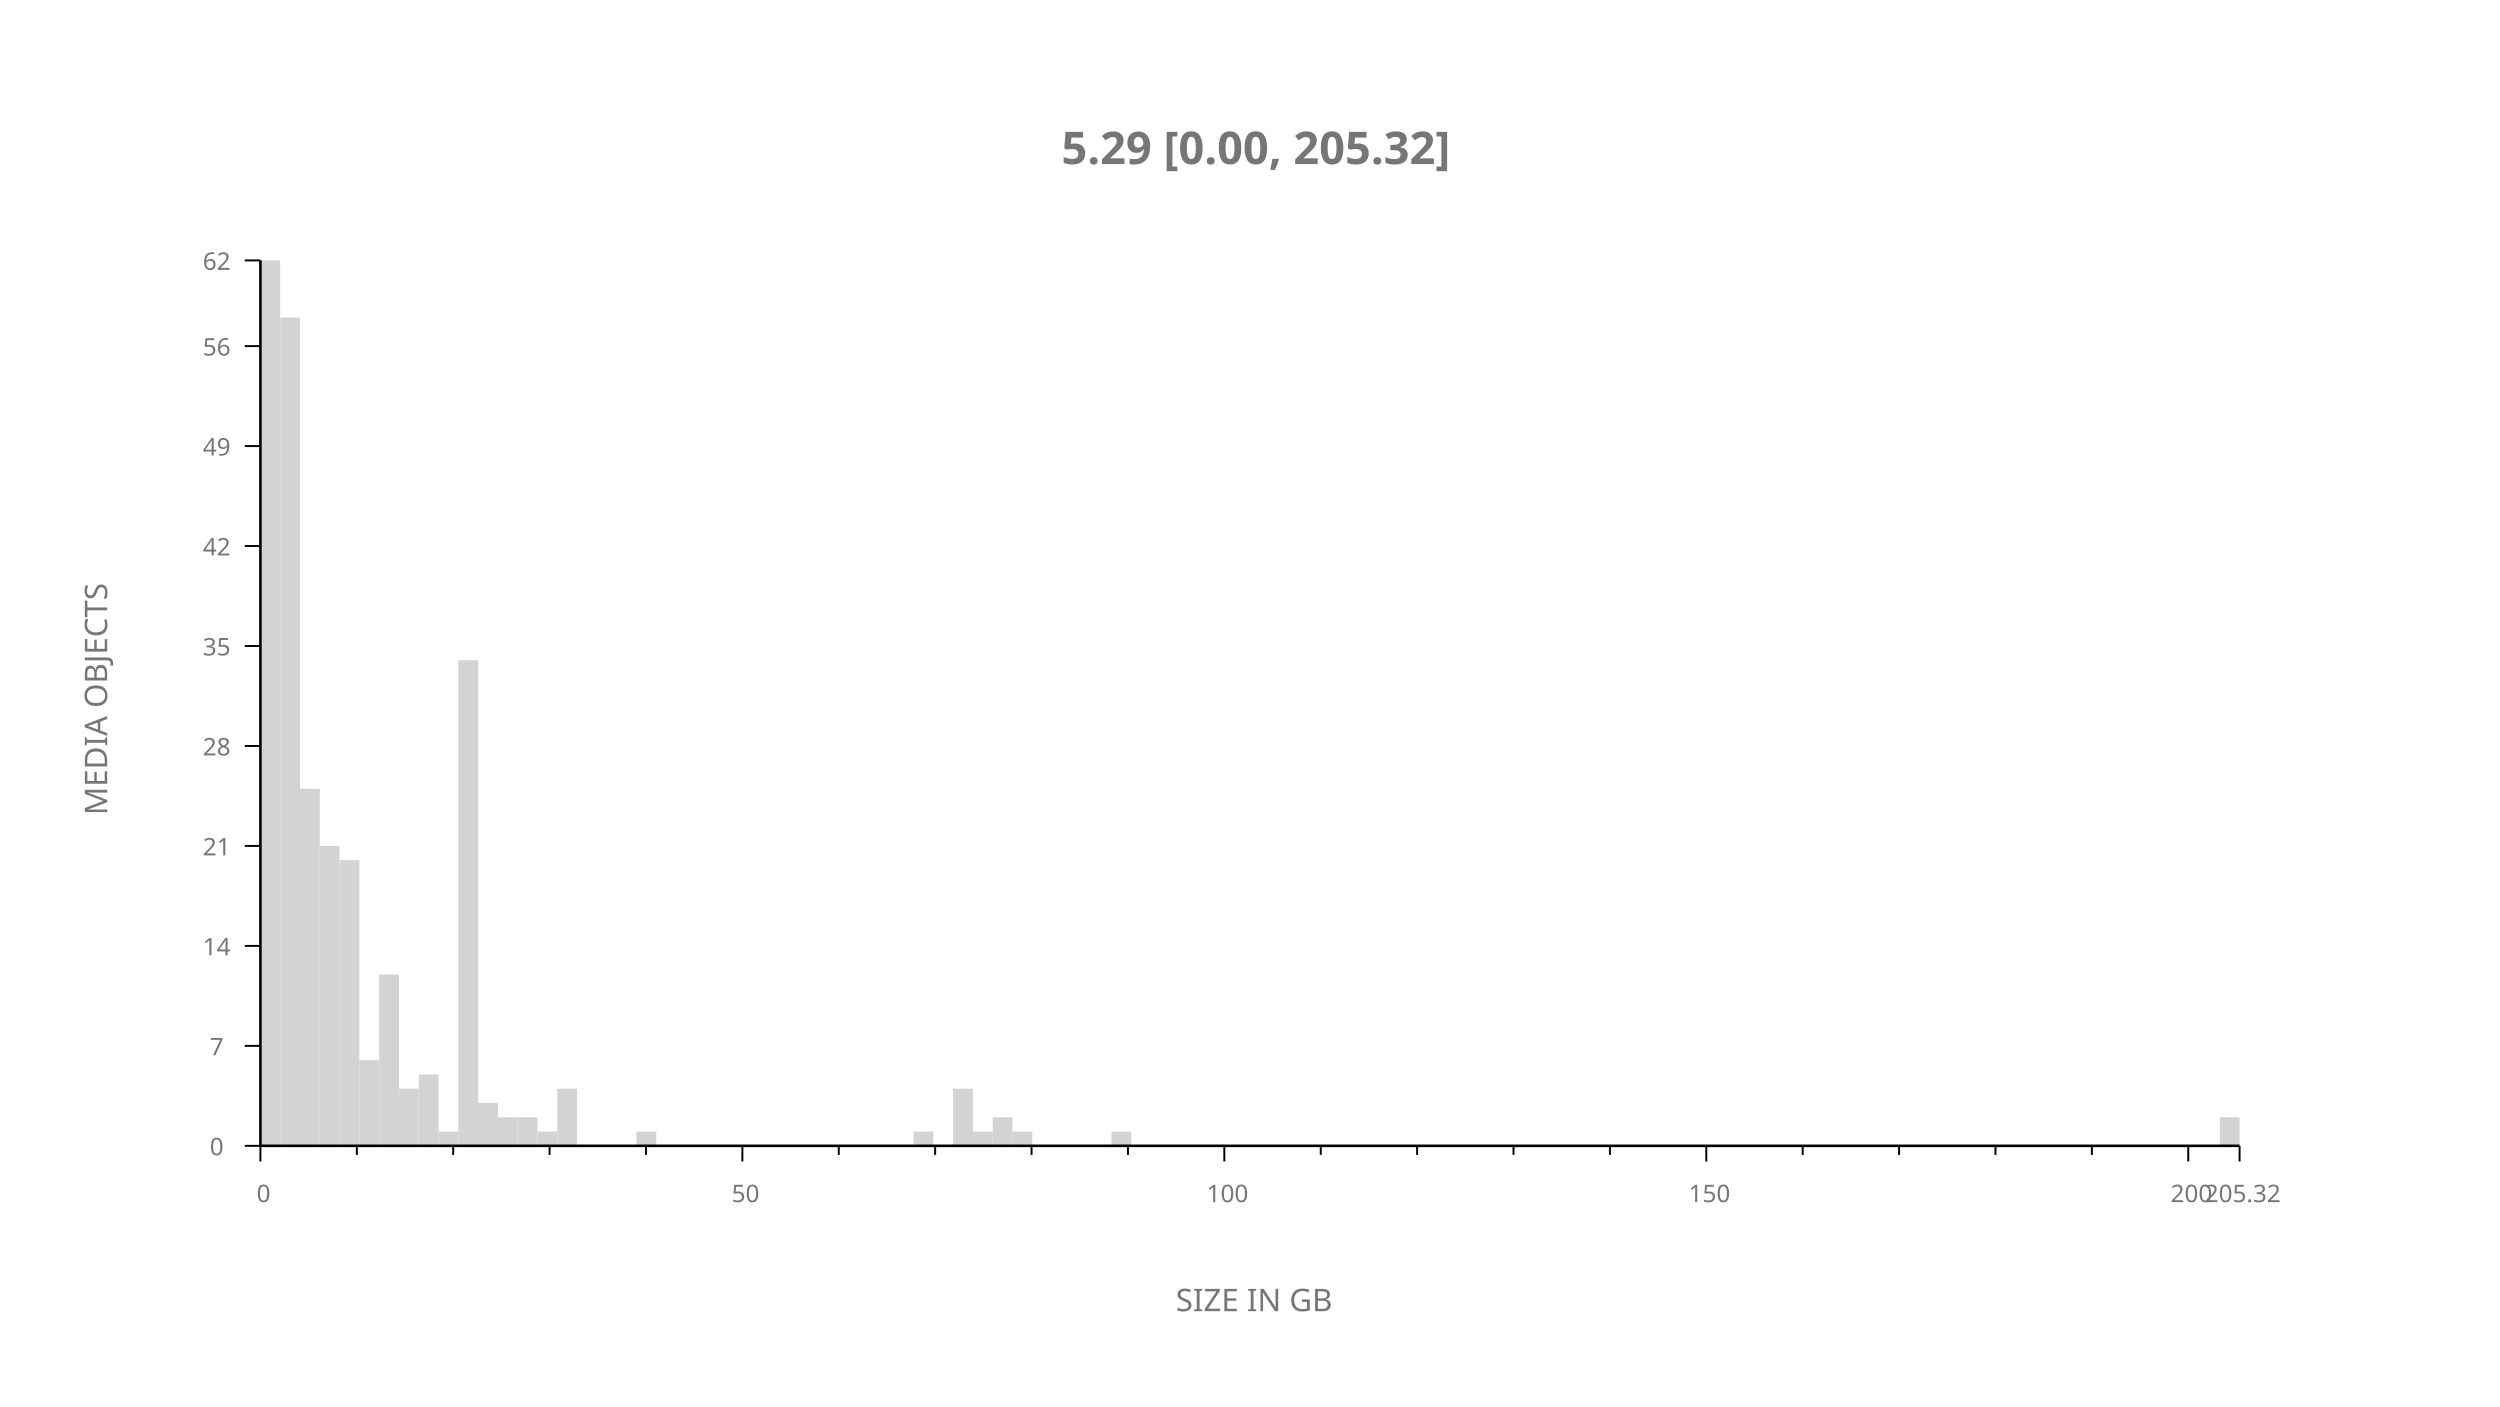
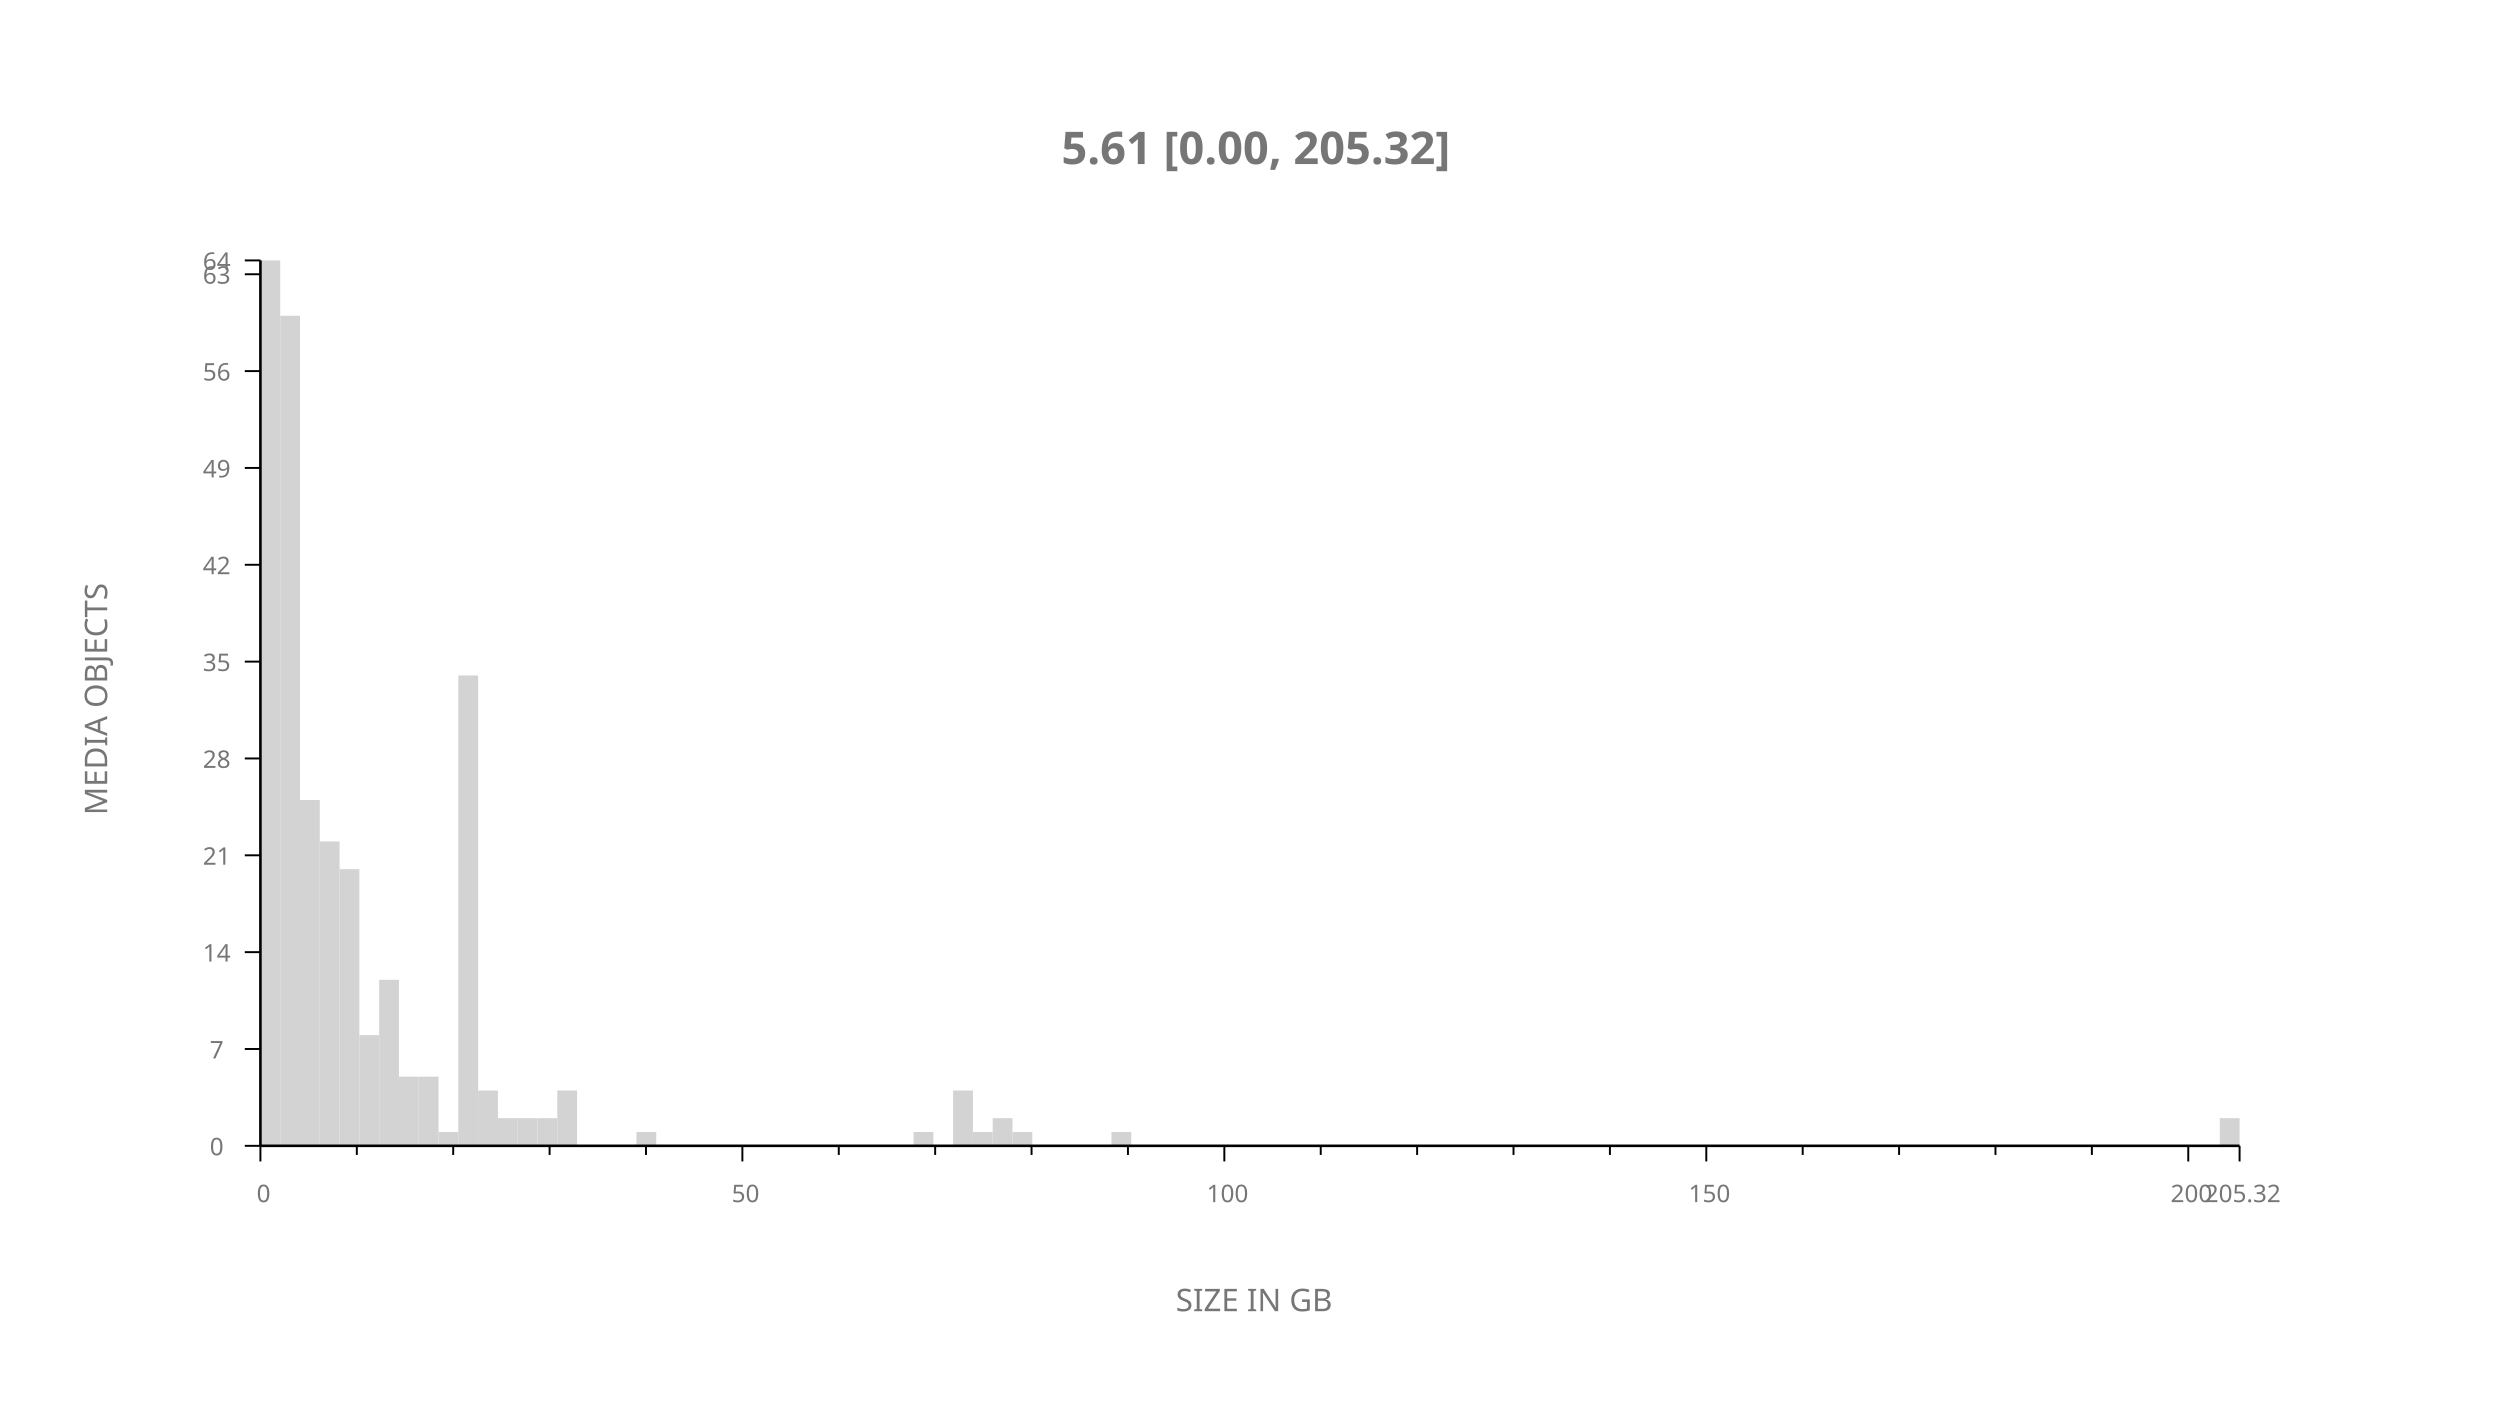
<svg xmlns="http://www.w3.org/2000/svg" xml:space="preserve" id="backrooms-2026-cumulative-detail-btiha-itemized-by-bytes" x="0px" y="0px" width="1920px" height="1080px" viewBox="0 0 1920 1080" enable-background="new 0 0 1920 1080" role="img">
-   <text x="960" y="126" font-family="Atkinson Hyperlegible" font-size="26pt" text-anchor="middle" text-align="center" font-weight="600" font-style="normal" style="fill:rgb(118,118,118); fill-opacity:1; stroke:rgb(118,118,118); stroke-opacity:0; stroke-width:0.5"> 5.29 [0.00, 205.32]</text>
+   <text x="960" y="126" font-family="Atkinson Hyperlegible" font-size="26pt" text-anchor="middle" text-align="center" font-weight="600" font-style="normal" style="fill:rgb(118,118,118); fill-opacity:1; stroke:rgb(118,118,118); stroke-opacity:0; stroke-width:0.5"> 5.61 [0.00, 205.32]</text>
  <g id="histogram-bars">
    <rect x="200" y="200" width="15.2" height="680" style="fill:rgb(211,211,211); fill-opacity:1; stroke:rgb(211,211,211); stroke-opacity:0; stroke-width:0" />
-     <rect x="215.2" y="243.871" width="15.2" height="636.129" style="fill:rgb(211,211,211); fill-opacity:1; stroke:rgb(211,211,211); stroke-opacity:0; stroke-width:0" />
-     <rect x="230.4" y="605.806" width="15.2" height="274.194" style="fill:rgb(211,211,211); fill-opacity:1; stroke:rgb(211,211,211); stroke-opacity:0; stroke-width:0" />
-     <rect x="245.6" y="649.677" width="15.2" height="230.323" style="fill:rgb(211,211,211); fill-opacity:1; stroke:rgb(211,211,211); stroke-opacity:0; stroke-width:0" />
-     <rect x="260.8" y="660.645" width="15.2" height="219.355" style="fill:rgb(211,211,211); fill-opacity:1; stroke:rgb(211,211,211); stroke-opacity:0; stroke-width:0" />
-     <rect x="276" y="814.194" width="15.2" height="65.806" style="fill:rgb(211,211,211); fill-opacity:1; stroke:rgb(211,211,211); stroke-opacity:0; stroke-width:0" />
-     <rect x="291.2" y="748.387" width="15.2" height="131.613" style="fill:rgb(211,211,211); fill-opacity:1; stroke:rgb(211,211,211); stroke-opacity:0; stroke-width:0" />
-     <rect x="306.4" y="836.129" width="15.2" height="43.871" style="fill:rgb(211,211,211); fill-opacity:1; stroke:rgb(211,211,211); stroke-opacity:0; stroke-width:0" />
-     <rect x="321.6" y="825.161" width="15.2" height="54.839" style="fill:rgb(211,211,211); fill-opacity:1; stroke:rgb(211,211,211); stroke-opacity:0; stroke-width:0" />
-     <rect x="336.8" y="869.032" width="15.2" height="10.968" style="fill:rgb(211,211,211); fill-opacity:1; stroke:rgb(211,211,211); stroke-opacity:0; stroke-width:0" />
-     <rect x="352" y="507.097" width="15.2" height="372.903" style="fill:rgb(211,211,211); fill-opacity:1; stroke:rgb(211,211,211); stroke-opacity:0; stroke-width:0" />
-     <rect x="367.2" y="847.097" width="15.2" height="32.903" style="fill:rgb(211,211,211); fill-opacity:1; stroke:rgb(211,211,211); stroke-opacity:0; stroke-width:0" />
-     <rect x="382.4" y="858.065" width="15.2" height="21.935" style="fill:rgb(211,211,211); fill-opacity:1; stroke:rgb(211,211,211); stroke-opacity:0; stroke-width:0" />
-     <rect x="397.6" y="858.065" width="15.2" height="21.935" style="fill:rgb(211,211,211); fill-opacity:1; stroke:rgb(211,211,211); stroke-opacity:0; stroke-width:0" />
-     <rect x="412.8" y="869.032" width="15.2" height="10.968" style="fill:rgb(211,211,211); fill-opacity:1; stroke:rgb(211,211,211); stroke-opacity:0; stroke-width:0" />
-     <rect x="428" y="836.129" width="15.2" height="43.871" style="fill:rgb(211,211,211); fill-opacity:1; stroke:rgb(211,211,211); stroke-opacity:0; stroke-width:0" />
-     <rect x="488.8" y="869.032" width="15.2" height="10.968" style="fill:rgb(211,211,211); fill-opacity:1; stroke:rgb(211,211,211); stroke-opacity:0; stroke-width:0" />
-     <rect x="701.6" y="869.032" width="15.2" height="10.968" style="fill:rgb(211,211,211); fill-opacity:1; stroke:rgb(211,211,211); stroke-opacity:0; stroke-width:0" />
-     <rect x="732" y="836.129" width="15.2" height="43.871" style="fill:rgb(211,211,211); fill-opacity:1; stroke:rgb(211,211,211); stroke-opacity:0; stroke-width:0" />
-     <rect x="747.2" y="869.032" width="15.2" height="10.968" style="fill:rgb(211,211,211); fill-opacity:1; stroke:rgb(211,211,211); stroke-opacity:0; stroke-width:0" />
-     <rect x="762.4" y="858.065" width="15.2" height="21.935" style="fill:rgb(211,211,211); fill-opacity:1; stroke:rgb(211,211,211); stroke-opacity:0; stroke-width:0" />
-     <rect x="777.6" y="869.032" width="15.2" height="10.968" style="fill:rgb(211,211,211); fill-opacity:1; stroke:rgb(211,211,211); stroke-opacity:0; stroke-width:0" />
-     <rect x="853.6" y="869.032" width="15.2" height="10.968" style="fill:rgb(211,211,211); fill-opacity:1; stroke:rgb(211,211,211); stroke-opacity:0; stroke-width:0" />
-     <rect x="1704.8" y="858.065" width="15.2" height="21.935" style="fill:rgb(211,211,211); fill-opacity:1; stroke:rgb(211,211,211); stroke-opacity:0; stroke-width:0" />
+     <rect x="215.2" y="242.5" width="15.2" height="637.5" style="fill:rgb(211,211,211); fill-opacity:1; stroke:rgb(211,211,211); stroke-opacity:0; stroke-width:0" />
+     <rect x="230.4" y="614.375" width="15.2" height="265.625" style="fill:rgb(211,211,211); fill-opacity:1; stroke:rgb(211,211,211); stroke-opacity:0; stroke-width:0" />
+     <rect x="245.6" y="646.25" width="15.2" height="233.75" style="fill:rgb(211,211,211); fill-opacity:1; stroke:rgb(211,211,211); stroke-opacity:0; stroke-width:0" />
+     <rect x="260.8" y="667.5" width="15.2" height="212.5" style="fill:rgb(211,211,211); fill-opacity:1; stroke:rgb(211,211,211); stroke-opacity:0; stroke-width:0" />
+     <rect x="276" y="795" width="15.2" height="85" style="fill:rgb(211,211,211); fill-opacity:1; stroke:rgb(211,211,211); stroke-opacity:0; stroke-width:0" />
+     <rect x="291.2" y="752.5" width="15.2" height="127.5" style="fill:rgb(211,211,211); fill-opacity:1; stroke:rgb(211,211,211); stroke-opacity:0; stroke-width:0" />
+     <rect x="306.4" y="826.875" width="15.2" height="53.125" style="fill:rgb(211,211,211); fill-opacity:1; stroke:rgb(211,211,211); stroke-opacity:0; stroke-width:0" />
+     <rect x="321.6" y="826.875" width="15.2" height="53.125" style="fill:rgb(211,211,211); fill-opacity:1; stroke:rgb(211,211,211); stroke-opacity:0; stroke-width:0" />
+     <rect x="336.8" y="869.375" width="15.2" height="10.625" style="fill:rgb(211,211,211); fill-opacity:1; stroke:rgb(211,211,211); stroke-opacity:0; stroke-width:0" />
+     <rect x="352" y="518.75" width="15.2" height="361.25" style="fill:rgb(211,211,211); fill-opacity:1; stroke:rgb(211,211,211); stroke-opacity:0; stroke-width:0" />
+     <rect x="367.2" y="837.5" width="15.2" height="42.5" style="fill:rgb(211,211,211); fill-opacity:1; stroke:rgb(211,211,211); stroke-opacity:0; stroke-width:0" />
+     <rect x="382.4" y="858.75" width="15.2" height="21.25" style="fill:rgb(211,211,211); fill-opacity:1; stroke:rgb(211,211,211); stroke-opacity:0; stroke-width:0" />
+     <rect x="397.6" y="858.75" width="15.2" height="21.25" style="fill:rgb(211,211,211); fill-opacity:1; stroke:rgb(211,211,211); stroke-opacity:0; stroke-width:0" />
+     <rect x="412.8" y="858.75" width="15.2" height="21.25" style="fill:rgb(211,211,211); fill-opacity:1; stroke:rgb(211,211,211); stroke-opacity:0; stroke-width:0" />
+     <rect x="428" y="837.5" width="15.2" height="42.5" style="fill:rgb(211,211,211); fill-opacity:1; stroke:rgb(211,211,211); stroke-opacity:0; stroke-width:0" />
+     <rect x="488.8" y="869.375" width="15.2" height="10.625" style="fill:rgb(211,211,211); fill-opacity:1; stroke:rgb(211,211,211); stroke-opacity:0; stroke-width:0" />
+     <rect x="701.6" y="869.375" width="15.2" height="10.625" style="fill:rgb(211,211,211); fill-opacity:1; stroke:rgb(211,211,211); stroke-opacity:0; stroke-width:0" />
+     <rect x="732" y="837.5" width="15.2" height="42.5" style="fill:rgb(211,211,211); fill-opacity:1; stroke:rgb(211,211,211); stroke-opacity:0; stroke-width:0" />
+     <rect x="747.2" y="869.375" width="15.2" height="10.625" style="fill:rgb(211,211,211); fill-opacity:1; stroke:rgb(211,211,211); stroke-opacity:0; stroke-width:0" />
+     <rect x="762.4" y="858.75" width="15.2" height="21.25" style="fill:rgb(211,211,211); fill-opacity:1; stroke:rgb(211,211,211); stroke-opacity:0; stroke-width:0" />
+     <rect x="777.6" y="869.375" width="15.2" height="10.625" style="fill:rgb(211,211,211); fill-opacity:1; stroke:rgb(211,211,211); stroke-opacity:0; stroke-width:0" />
+     <rect x="853.6" y="869.375" width="15.2" height="10.625" style="fill:rgb(211,211,211); fill-opacity:1; stroke:rgb(211,211,211); stroke-opacity:0; stroke-width:0" />
+     <rect x="1704.8" y="858.75" width="15.2" height="21.25" style="fill:rgb(211,211,211); fill-opacity:1; stroke:rgb(211,211,211); stroke-opacity:0; stroke-width:0" />
  </g>
  <g id="axes-lines">
    <line x1="200" y1="880" x2="1720" y2="880" style="fill:rgb(0,0,0); fill-opacity:0; stroke:rgb(0,0,0); stroke-opacity:1; stroke-width:2" />
    <line x1="200" y1="880" x2="200" y2="200" style="fill:rgb(0,0,0); fill-opacity:0; stroke:rgb(0,0,0); stroke-opacity:1; stroke-width:2" />
    <text x="960" y="1007" font-family="Atkinson Hyperlegible" font-size="18pt" text-anchor="middle" text-align="center" font-weight="500" font-style="normal" style="fill:rgb(118,118,118); fill-opacity:1; stroke:rgb(118,118,118); stroke-opacity:0; stroke-width:0.5"> SIZE IN GB</text>
    <text x="73" y="540" font-family="Atkinson Hyperlegible" font-size="18pt" text-anchor="middle" text-align="center" dominant-baseline="central" font-weight="500" font-style="normal" style="fill:rgb(118,118,118); fill-opacity:1; stroke:rgb(118,118,118); stroke-opacity:0; stroke-width:0.5" transform="rotate(-90,73,540)"> MEDIA OBJECTS</text>
  </g>
  <g id="tic-x-minor">
    <line x1="274.029" y1="880" x2="274.029" y2="887" style="fill:rgb(0,0,0); fill-opacity:0; stroke:rgb(0,0,0); stroke-opacity:1; stroke-width:1.5" />
    <line x1="348.058" y1="880" x2="348.058" y2="887" style="fill:rgb(0,0,0); fill-opacity:0; stroke:rgb(0,0,0); stroke-opacity:1; stroke-width:1.5" />
    <line x1="422.087" y1="880" x2="422.087" y2="887" style="fill:rgb(0,0,0); fill-opacity:0; stroke:rgb(0,0,0); stroke-opacity:1; stroke-width:1.5" />
    <line x1="496.116" y1="880" x2="496.116" y2="887" style="fill:rgb(0,0,0); fill-opacity:0; stroke:rgb(0,0,0); stroke-opacity:1; stroke-width:1.5" />
    <line x1="644.175" y1="880" x2="644.175" y2="887" style="fill:rgb(0,0,0); fill-opacity:0; stroke:rgb(0,0,0); stroke-opacity:1; stroke-width:1.5" />
    <line x1="718.204" y1="880" x2="718.204" y2="887" style="fill:rgb(0,0,0); fill-opacity:0; stroke:rgb(0,0,0); stroke-opacity:1; stroke-width:1.5" />
    <line x1="792.233" y1="880" x2="792.233" y2="887" style="fill:rgb(0,0,0); fill-opacity:0; stroke:rgb(0,0,0); stroke-opacity:1; stroke-width:1.5" />
    <line x1="866.262" y1="880" x2="866.262" y2="887" style="fill:rgb(0,0,0); fill-opacity:0; stroke:rgb(0,0,0); stroke-opacity:1; stroke-width:1.5" />
    <line x1="1014.32" y1="880" x2="1014.32" y2="887" style="fill:rgb(0,0,0); fill-opacity:0; stroke:rgb(0,0,0); stroke-opacity:1; stroke-width:1.5" />
    <line x1="1088.349" y1="880" x2="1088.349" y2="887" style="fill:rgb(0,0,0); fill-opacity:0; stroke:rgb(0,0,0); stroke-opacity:1; stroke-width:1.5" />
    <line x1="1162.378" y1="880" x2="1162.378" y2="887" style="fill:rgb(0,0,0); fill-opacity:0; stroke:rgb(0,0,0); stroke-opacity:1; stroke-width:1.5" />
    <line x1="1236.408" y1="880" x2="1236.408" y2="887" style="fill:rgb(0,0,0); fill-opacity:0; stroke:rgb(0,0,0); stroke-opacity:1; stroke-width:1.5" />
    <line x1="1384.466" y1="880" x2="1384.466" y2="887" style="fill:rgb(0,0,0); fill-opacity:0; stroke:rgb(0,0,0); stroke-opacity:1; stroke-width:1.5" />
    <line x1="1458.495" y1="880" x2="1458.495" y2="887" style="fill:rgb(0,0,0); fill-opacity:0; stroke:rgb(0,0,0); stroke-opacity:1; stroke-width:1.5" />
    <line x1="1532.524" y1="880" x2="1532.524" y2="887" style="fill:rgb(0,0,0); fill-opacity:0; stroke:rgb(0,0,0); stroke-opacity:1; stroke-width:1.5" />
    <line x1="1606.553" y1="880" x2="1606.553" y2="887" style="fill:rgb(0,0,0); fill-opacity:0; stroke:rgb(0,0,0); stroke-opacity:1; stroke-width:1.5" />
  </g>
  <g id="tic-x-labels">
    <line x1="200" y1="880" x2="200" y2="892" style="fill:rgb(0,0,0); fill-opacity:0; stroke:rgb(0,0,0); stroke-opacity:1; stroke-width:1.5" />
    <text x="200" y="916" font-family="Atkinson Hyperlegible" font-size="14pt" text-anchor="middle" text-align="center" dominant-baseline="central" font-weight="400" font-style="normal" style="fill:rgb(118,118,118); fill-opacity:1; stroke:rgb(118,118,118); stroke-opacity:0; stroke-width:0.5"> 0</text>
    <line x1="570.145" y1="880" x2="570.145" y2="892" style="fill:rgb(0,0,0); fill-opacity:0; stroke:rgb(0,0,0); stroke-opacity:1; stroke-width:1.5" />
    <text x="570.145" y="916" font-family="Atkinson Hyperlegible" font-size="14pt" text-anchor="middle" text-align="center" dominant-baseline="central" font-weight="400" font-style="normal" style="fill:rgb(118,118,118); fill-opacity:1; stroke:rgb(118,118,118); stroke-opacity:0; stroke-width:0.5"> 50</text>
    <line x1="940.291" y1="880" x2="940.291" y2="892" style="fill:rgb(0,0,0); fill-opacity:0; stroke:rgb(0,0,0); stroke-opacity:1; stroke-width:1.5" />
    <text x="940.291" y="916" font-family="Atkinson Hyperlegible" font-size="14pt" text-anchor="middle" text-align="center" dominant-baseline="central" font-weight="400" font-style="normal" style="fill:rgb(118,118,118); fill-opacity:1; stroke:rgb(118,118,118); stroke-opacity:0; stroke-width:0.5"> 100</text>
    <line x1="1310.437" y1="880" x2="1310.437" y2="892" style="fill:rgb(0,0,0); fill-opacity:0; stroke:rgb(0,0,0); stroke-opacity:1; stroke-width:1.5" />
    <text x="1310.437" y="916" font-family="Atkinson Hyperlegible" font-size="14pt" text-anchor="middle" text-align="center" dominant-baseline="central" font-weight="400" font-style="normal" style="fill:rgb(118,118,118); fill-opacity:1; stroke:rgb(118,118,118); stroke-opacity:0; stroke-width:0.5"> 150</text>
    <line x1="1680.582" y1="880" x2="1680.582" y2="892" style="fill:rgb(0,0,0); fill-opacity:0; stroke:rgb(0,0,0); stroke-opacity:1; stroke-width:1.5" />
    <text x="1680.582" y="916" font-family="Atkinson Hyperlegible" font-size="14pt" text-anchor="middle" text-align="center" dominant-baseline="central" font-weight="400" font-style="normal" style="fill:rgb(118,118,118); fill-opacity:1; stroke:rgb(118,118,118); stroke-opacity:0; stroke-width:0.5"> 200</text>
    <line x1="1720" y1="880" x2="1720" y2="892" style="fill:rgb(0,0,0); fill-opacity:0; stroke:rgb(0,0,0); stroke-opacity:1; stroke-width:1.5" />
    <text x="1720" y="916" font-family="Atkinson Hyperlegible" font-size="14pt" text-anchor="middle" text-align="center" dominant-baseline="central" font-weight="400" font-style="normal" style="fill:rgb(118,118,118); fill-opacity:1; stroke:rgb(118,118,118); stroke-opacity:0; stroke-width:0.5"> 205.32</text>
  </g>
  <g id="tic-y-labels">
    <line x1="188" y1="880" x2="200" y2="880" style="fill:rgb(0,0,0); fill-opacity:0; stroke:rgb(0,0,0); stroke-opacity:1; stroke-width:1.5" />
    <text x="164" y="880" font-family="Atkinson Hyperlegible" font-size="14pt" text-anchor="middle" text-align="center" dominant-baseline="central" font-weight="400" font-style="normal" style="fill:rgb(118,118,118); fill-opacity:1; stroke:rgb(118,118,118); stroke-opacity:0; stroke-width:0.5"> 0</text>
-     <line x1="188" y1="803.226" x2="200" y2="803.226" style="fill:rgb(0,0,0); fill-opacity:0; stroke:rgb(0,0,0); stroke-opacity:1; stroke-width:1.5" />
-     <text x="164" y="803.226" font-family="Atkinson Hyperlegible" font-size="14pt" text-anchor="middle" text-align="center" dominant-baseline="central" font-weight="400" font-style="normal" style="fill:rgb(118,118,118); fill-opacity:1; stroke:rgb(118,118,118); stroke-opacity:0; stroke-width:0.5"> 7</text>
-     <line x1="188" y1="726.452" x2="200" y2="726.452" style="fill:rgb(0,0,0); fill-opacity:0; stroke:rgb(0,0,0); stroke-opacity:1; stroke-width:1.5" />
-     <text x="164" y="726.452" font-family="Atkinson Hyperlegible" font-size="14pt" text-anchor="middle" text-align="center" dominant-baseline="central" font-weight="400" font-style="normal" style="fill:rgb(118,118,118); fill-opacity:1; stroke:rgb(118,118,118); stroke-opacity:0; stroke-width:0.5"> 14</text>
-     <line x1="188" y1="649.677" x2="200" y2="649.677" style="fill:rgb(0,0,0); fill-opacity:0; stroke:rgb(0,0,0); stroke-opacity:1; stroke-width:1.5" />
-     <text x="164" y="649.677" font-family="Atkinson Hyperlegible" font-size="14pt" text-anchor="middle" text-align="center" dominant-baseline="central" font-weight="400" font-style="normal" style="fill:rgb(118,118,118); fill-opacity:1; stroke:rgb(118,118,118); stroke-opacity:0; stroke-width:0.5"> 21</text>
-     <line x1="188" y1="572.903" x2="200" y2="572.903" style="fill:rgb(0,0,0); fill-opacity:0; stroke:rgb(0,0,0); stroke-opacity:1; stroke-width:1.5" />
-     <text x="164" y="572.903" font-family="Atkinson Hyperlegible" font-size="14pt" text-anchor="middle" text-align="center" dominant-baseline="central" font-weight="400" font-style="normal" style="fill:rgb(118,118,118); fill-opacity:1; stroke:rgb(118,118,118); stroke-opacity:0; stroke-width:0.5"> 28</text>
-     <line x1="188" y1="496.129" x2="200" y2="496.129" style="fill:rgb(0,0,0); fill-opacity:0; stroke:rgb(0,0,0); stroke-opacity:1; stroke-width:1.5" />
-     <text x="164" y="496.129" font-family="Atkinson Hyperlegible" font-size="14pt" text-anchor="middle" text-align="center" dominant-baseline="central" font-weight="400" font-style="normal" style="fill:rgb(118,118,118); fill-opacity:1; stroke:rgb(118,118,118); stroke-opacity:0; stroke-width:0.5"> 35</text>
-     <line x1="188" y1="419.355" x2="200" y2="419.355" style="fill:rgb(0,0,0); fill-opacity:0; stroke:rgb(0,0,0); stroke-opacity:1; stroke-width:1.5" />
-     <text x="164" y="419.355" font-family="Atkinson Hyperlegible" font-size="14pt" text-anchor="middle" text-align="center" dominant-baseline="central" font-weight="400" font-style="normal" style="fill:rgb(118,118,118); fill-opacity:1; stroke:rgb(118,118,118); stroke-opacity:0; stroke-width:0.5"> 42</text>
-     <line x1="188" y1="342.581" x2="200" y2="342.581" style="fill:rgb(0,0,0); fill-opacity:0; stroke:rgb(0,0,0); stroke-opacity:1; stroke-width:1.5" />
-     <text x="164" y="342.581" font-family="Atkinson Hyperlegible" font-size="14pt" text-anchor="middle" text-align="center" dominant-baseline="central" font-weight="400" font-style="normal" style="fill:rgb(118,118,118); fill-opacity:1; stroke:rgb(118,118,118); stroke-opacity:0; stroke-width:0.5"> 49</text>
-     <line x1="188" y1="265.806" x2="200" y2="265.806" style="fill:rgb(0,0,0); fill-opacity:0; stroke:rgb(0,0,0); stroke-opacity:1; stroke-width:1.5" />
-     <text x="164" y="265.806" font-family="Atkinson Hyperlegible" font-size="14pt" text-anchor="middle" text-align="center" dominant-baseline="central" font-weight="400" font-style="normal" style="fill:rgb(118,118,118); fill-opacity:1; stroke:rgb(118,118,118); stroke-opacity:0; stroke-width:0.5"> 56</text>
+     <line x1="188" y1="805.625" x2="200" y2="805.625" style="fill:rgb(0,0,0); fill-opacity:0; stroke:rgb(0,0,0); stroke-opacity:1; stroke-width:1.5" />
+     <text x="164" y="805.625" font-family="Atkinson Hyperlegible" font-size="14pt" text-anchor="middle" text-align="center" dominant-baseline="central" font-weight="400" font-style="normal" style="fill:rgb(118,118,118); fill-opacity:1; stroke:rgb(118,118,118); stroke-opacity:0; stroke-width:0.5"> 7</text>
+     <line x1="188" y1="731.25" x2="200" y2="731.25" style="fill:rgb(0,0,0); fill-opacity:0; stroke:rgb(0,0,0); stroke-opacity:1; stroke-width:1.5" />
+     <text x="164" y="731.25" font-family="Atkinson Hyperlegible" font-size="14pt" text-anchor="middle" text-align="center" dominant-baseline="central" font-weight="400" font-style="normal" style="fill:rgb(118,118,118); fill-opacity:1; stroke:rgb(118,118,118); stroke-opacity:0; stroke-width:0.5"> 14</text>
+     <line x1="188" y1="656.875" x2="200" y2="656.875" style="fill:rgb(0,0,0); fill-opacity:0; stroke:rgb(0,0,0); stroke-opacity:1; stroke-width:1.5" />
+     <text x="164" y="656.875" font-family="Atkinson Hyperlegible" font-size="14pt" text-anchor="middle" text-align="center" dominant-baseline="central" font-weight="400" font-style="normal" style="fill:rgb(118,118,118); fill-opacity:1; stroke:rgb(118,118,118); stroke-opacity:0; stroke-width:0.5"> 21</text>
+     <line x1="188" y1="582.5" x2="200" y2="582.5" style="fill:rgb(0,0,0); fill-opacity:0; stroke:rgb(0,0,0); stroke-opacity:1; stroke-width:1.5" />
+     <text x="164" y="582.5" font-family="Atkinson Hyperlegible" font-size="14pt" text-anchor="middle" text-align="center" dominant-baseline="central" font-weight="400" font-style="normal" style="fill:rgb(118,118,118); fill-opacity:1; stroke:rgb(118,118,118); stroke-opacity:0; stroke-width:0.5"> 28</text>
+     <line x1="188" y1="508.125" x2="200" y2="508.125" style="fill:rgb(0,0,0); fill-opacity:0; stroke:rgb(0,0,0); stroke-opacity:1; stroke-width:1.5" />
+     <text x="164" y="508.125" font-family="Atkinson Hyperlegible" font-size="14pt" text-anchor="middle" text-align="center" dominant-baseline="central" font-weight="400" font-style="normal" style="fill:rgb(118,118,118); fill-opacity:1; stroke:rgb(118,118,118); stroke-opacity:0; stroke-width:0.5"> 35</text>
+     <line x1="188" y1="433.75" x2="200" y2="433.75" style="fill:rgb(0,0,0); fill-opacity:0; stroke:rgb(0,0,0); stroke-opacity:1; stroke-width:1.5" />
+     <text x="164" y="433.75" font-family="Atkinson Hyperlegible" font-size="14pt" text-anchor="middle" text-align="center" dominant-baseline="central" font-weight="400" font-style="normal" style="fill:rgb(118,118,118); fill-opacity:1; stroke:rgb(118,118,118); stroke-opacity:0; stroke-width:0.5"> 42</text>
+     <line x1="188" y1="359.375" x2="200" y2="359.375" style="fill:rgb(0,0,0); fill-opacity:0; stroke:rgb(0,0,0); stroke-opacity:1; stroke-width:1.5" />
+     <text x="164" y="359.375" font-family="Atkinson Hyperlegible" font-size="14pt" text-anchor="middle" text-align="center" dominant-baseline="central" font-weight="400" font-style="normal" style="fill:rgb(118,118,118); fill-opacity:1; stroke:rgb(118,118,118); stroke-opacity:0; stroke-width:0.5"> 49</text>
+     <line x1="188" y1="285" x2="200" y2="285" style="fill:rgb(0,0,0); fill-opacity:0; stroke:rgb(0,0,0); stroke-opacity:1; stroke-width:1.5" />
+     <text x="164" y="285" font-family="Atkinson Hyperlegible" font-size="14pt" text-anchor="middle" text-align="center" dominant-baseline="central" font-weight="400" font-style="normal" style="fill:rgb(118,118,118); fill-opacity:1; stroke:rgb(118,118,118); stroke-opacity:0; stroke-width:0.5"> 56</text>
+     <line x1="188" y1="210.625" x2="200" y2="210.625" style="fill:rgb(0,0,0); fill-opacity:0; stroke:rgb(0,0,0); stroke-opacity:1; stroke-width:1.5" />
+     <text x="164" y="210.625" font-family="Atkinson Hyperlegible" font-size="14pt" text-anchor="middle" text-align="center" dominant-baseline="central" font-weight="400" font-style="normal" style="fill:rgb(118,118,118); fill-opacity:1; stroke:rgb(118,118,118); stroke-opacity:0; stroke-width:0.5"> 63</text>
    <line x1="188" y1="200" x2="200" y2="200" style="fill:rgb(0,0,0); fill-opacity:0; stroke:rgb(0,0,0); stroke-opacity:1; stroke-width:1.5" />
-     <text x="164" y="200" font-family="Atkinson Hyperlegible" font-size="14pt" text-anchor="middle" text-align="center" dominant-baseline="central" font-weight="400" font-style="normal" style="fill:rgb(118,118,118); fill-opacity:1; stroke:rgb(118,118,118); stroke-opacity:0; stroke-width:0.5"> 62</text>
+     <text x="164" y="200" font-family="Atkinson Hyperlegible" font-size="14pt" text-anchor="middle" text-align="center" dominant-baseline="central" font-weight="400" font-style="normal" style="fill:rgb(118,118,118); fill-opacity:1; stroke:rgb(118,118,118); stroke-opacity:0; stroke-width:0.5"> 64</text>
  </g>
</svg>
